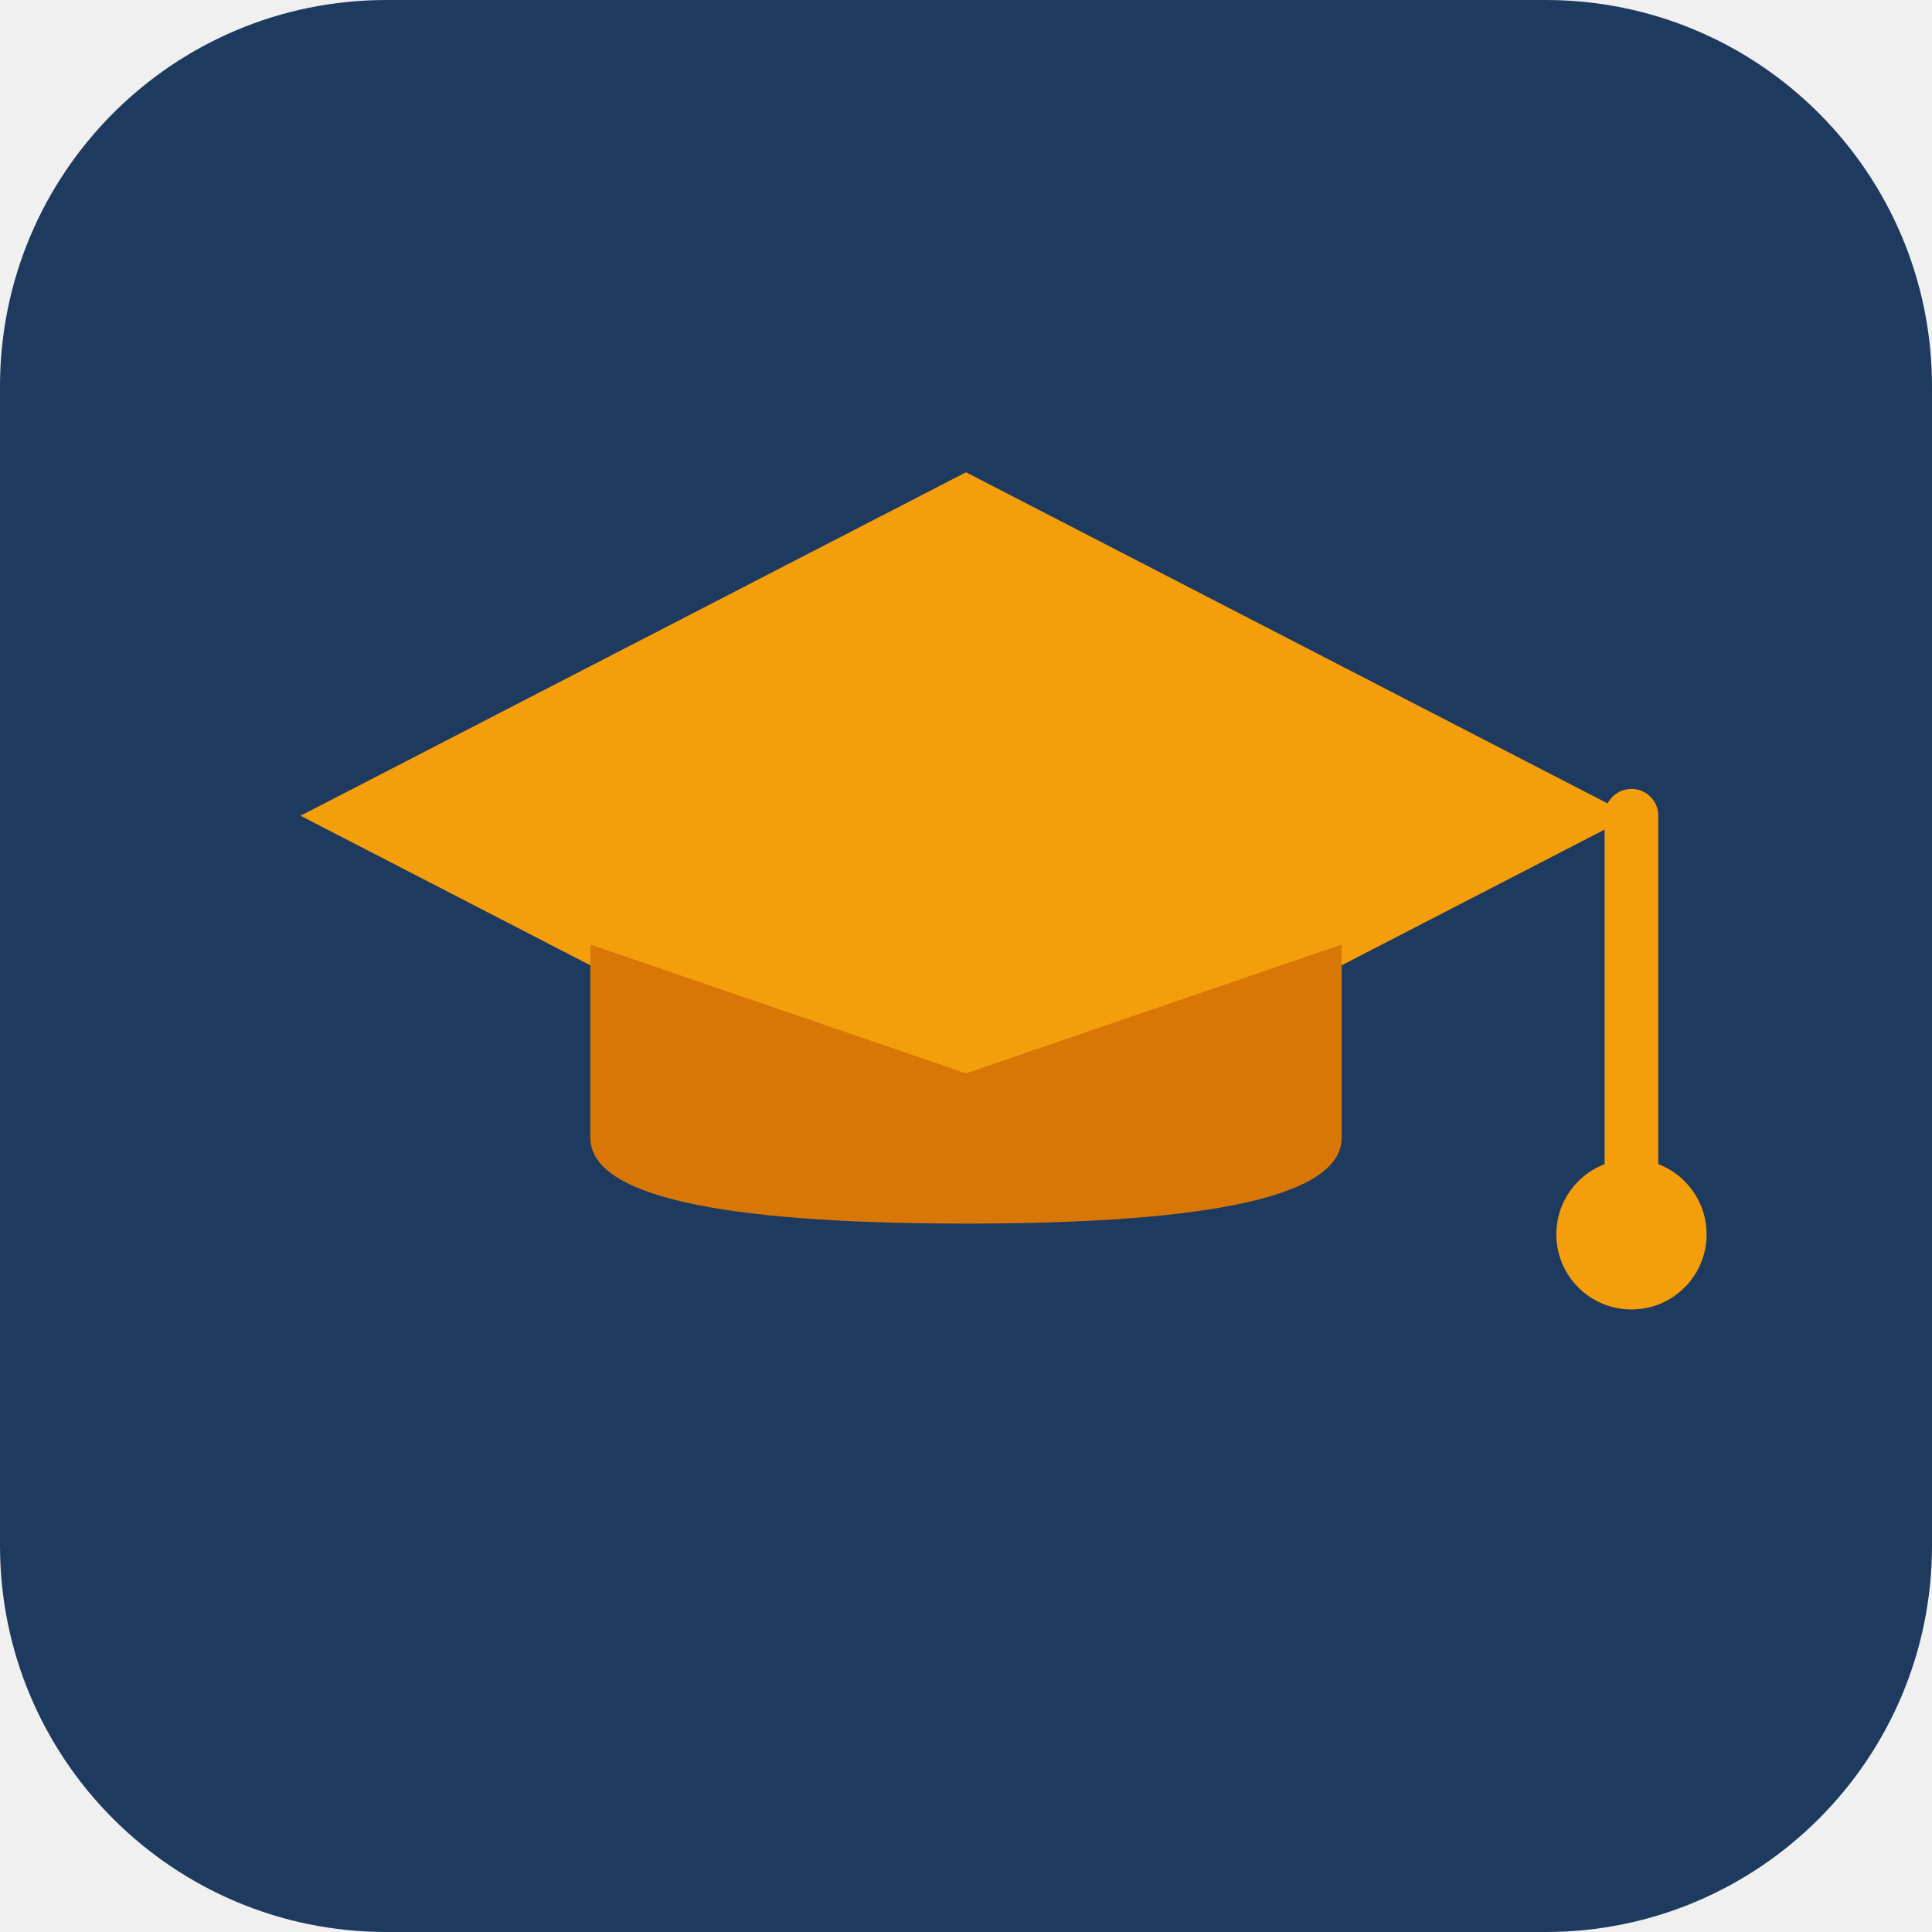
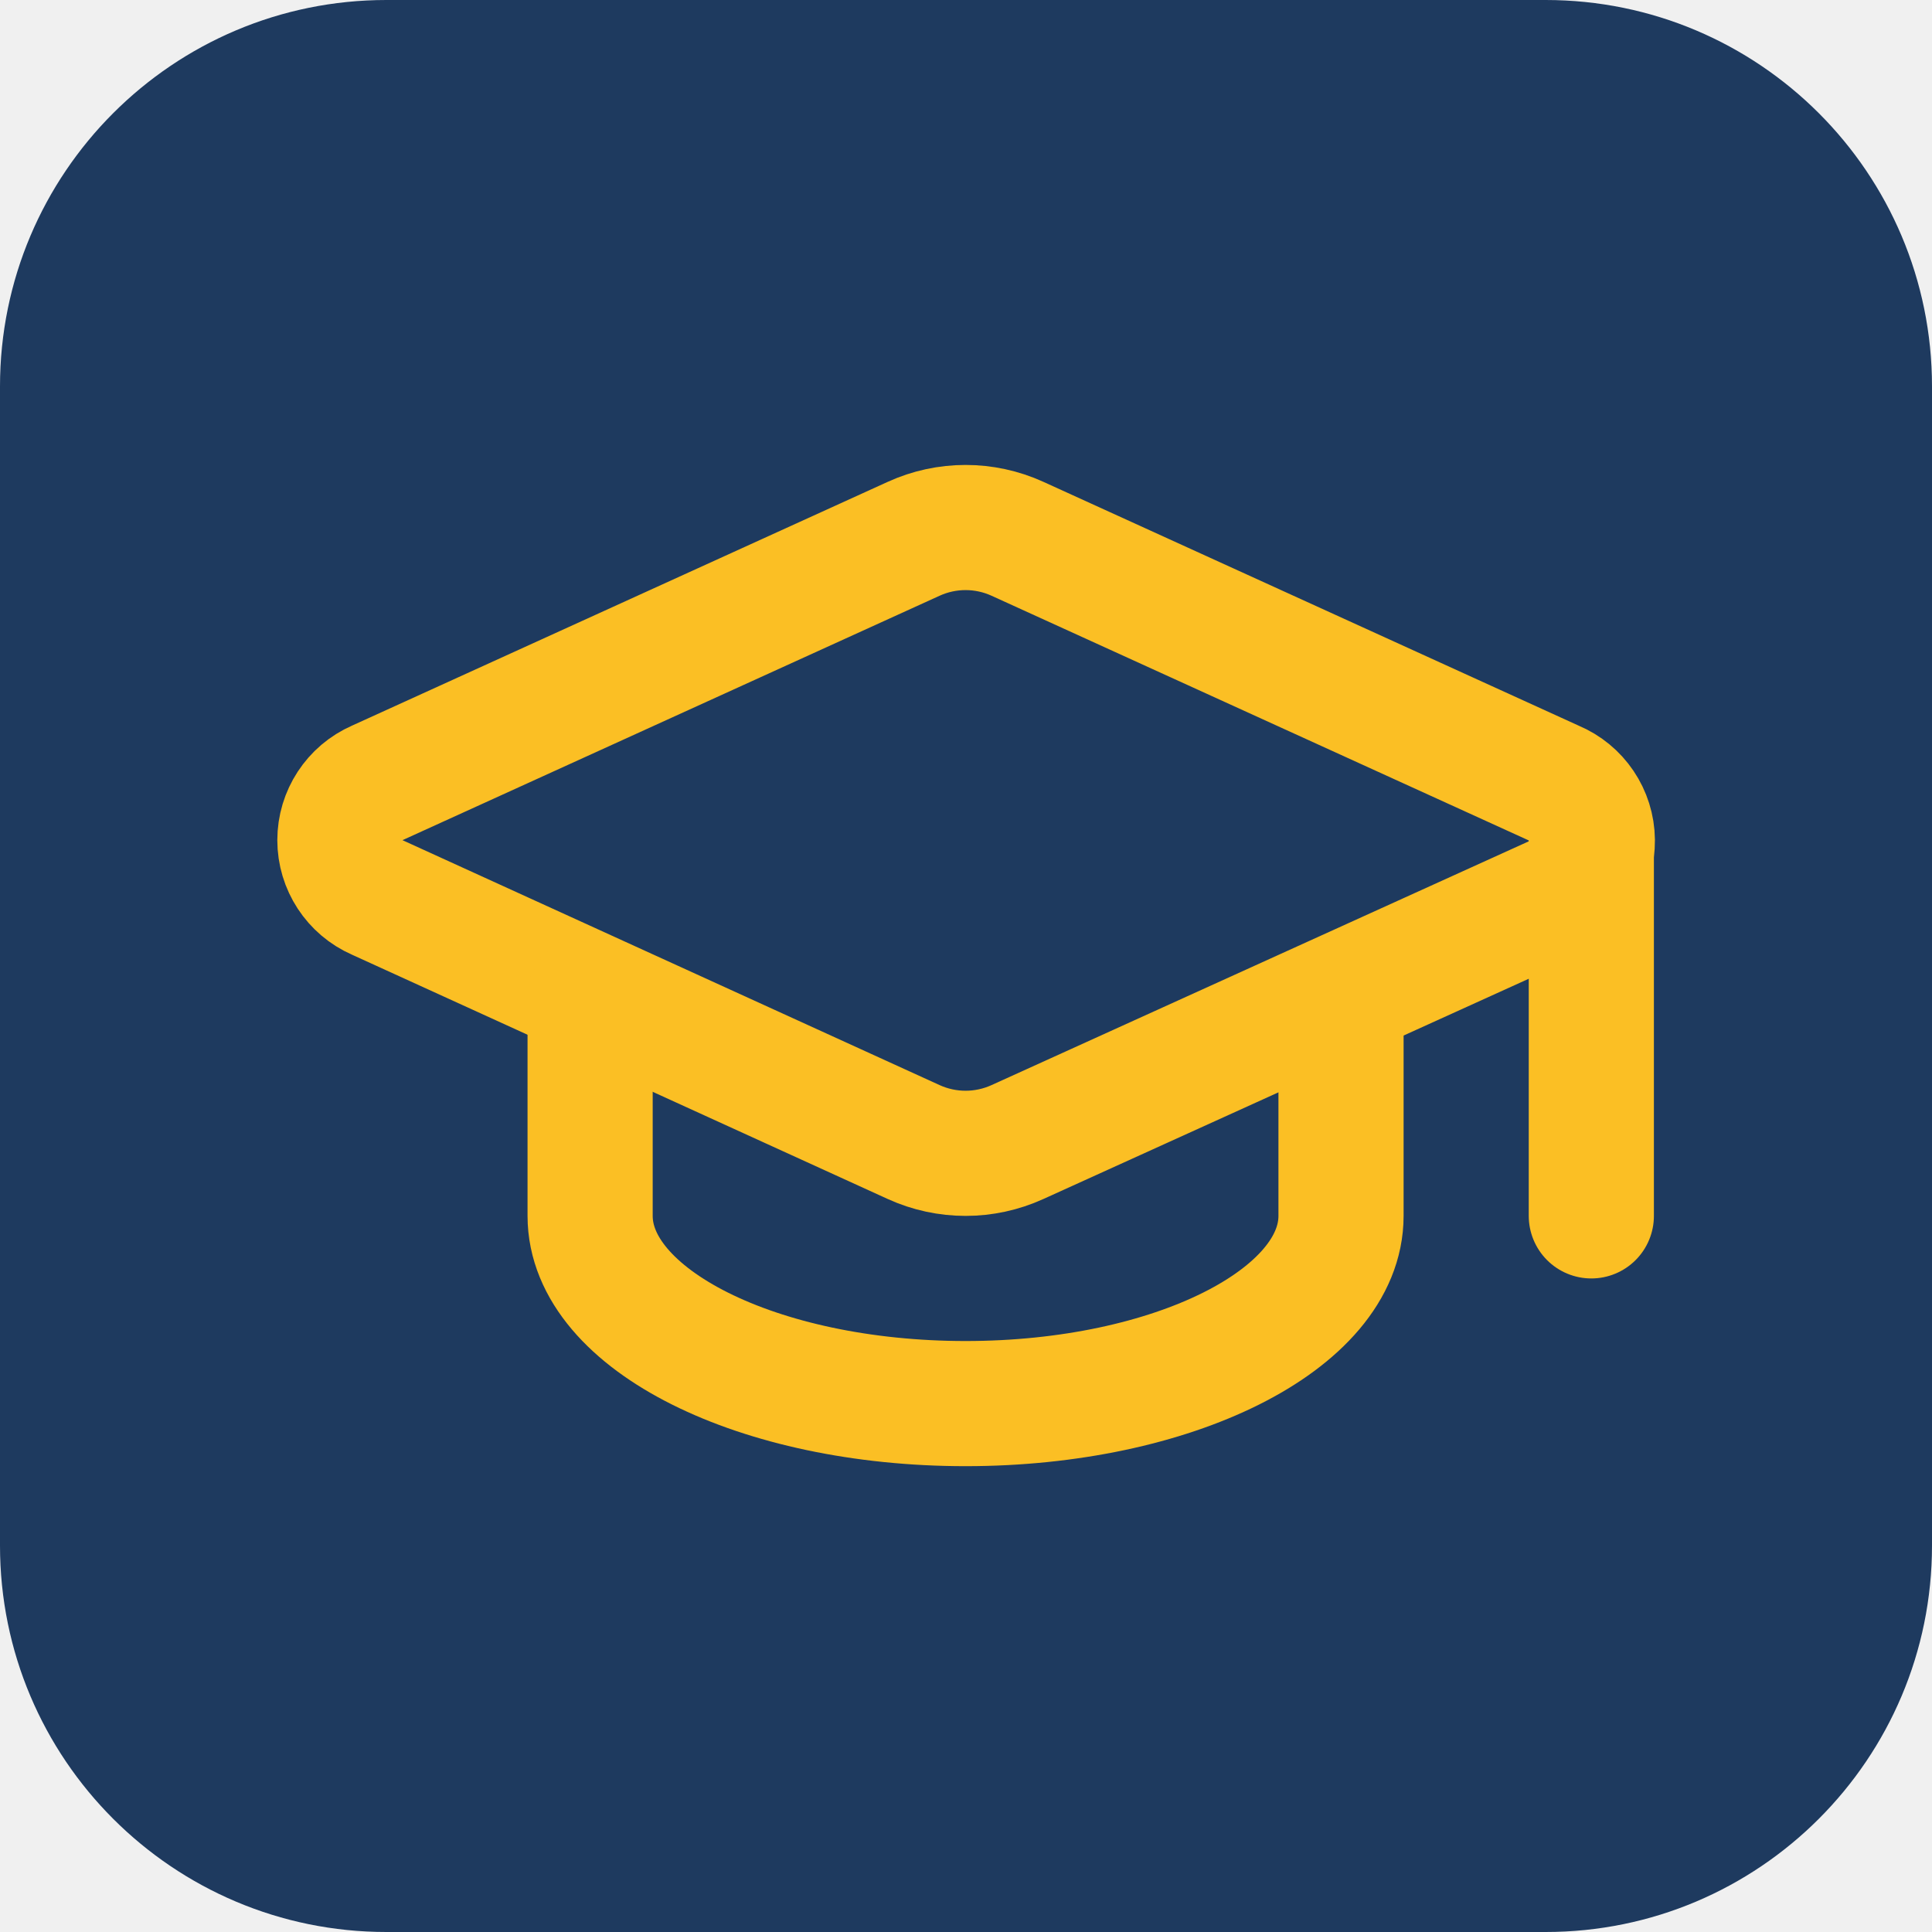
<svg xmlns="http://www.w3.org/2000/svg" width="180" height="180" viewBox="0 0 180 180" fill="none">
  <rect width="180" height="180" rx="36" fill="#1e3a5f" />
-   <polygon points="90,44 152,76 90,108 28,76" fill="#f59e0b" />
-   <path d="M55 88 L55 106 Q55 114 90 114 Q125 114 125 106 L125 88 L90 100 Z" fill="#d97706" />
-   <line x1="152" y1="76" x2="152" y2="110" stroke="#f59e0b" stroke-width="5" stroke-linecap="round" />
-   <circle cx="152" cy="115" r="7" fill="#f59e0b" />
-   <text x="90" y="102" font-family="Georgia, serif" font-size="28" font-weight="bold" fill="white" text-anchor="middle" opacity="0">CC</text>
+   <g transform="translate(20, 20) scale(5.83)" stroke="#fbbf24" stroke-width="2" stroke-linecap="round" stroke-linejoin="round" fill="none">
+     <path d="M21.42 10.922a1 1 0 0 0-.019-1.838L12.83 5.18a2 2 0 0 0-1.66 0L2.6 9.08a1 1 0 0 0 0 1.832l8.57 3.908a2 2 0 0 0 1.66 0z" />
+     <path d="M22 10v6" />
+     <path d="M6 12.5V16a6 3 0 0 0 12 0v-3.5" />
+   </g>
</svg>
